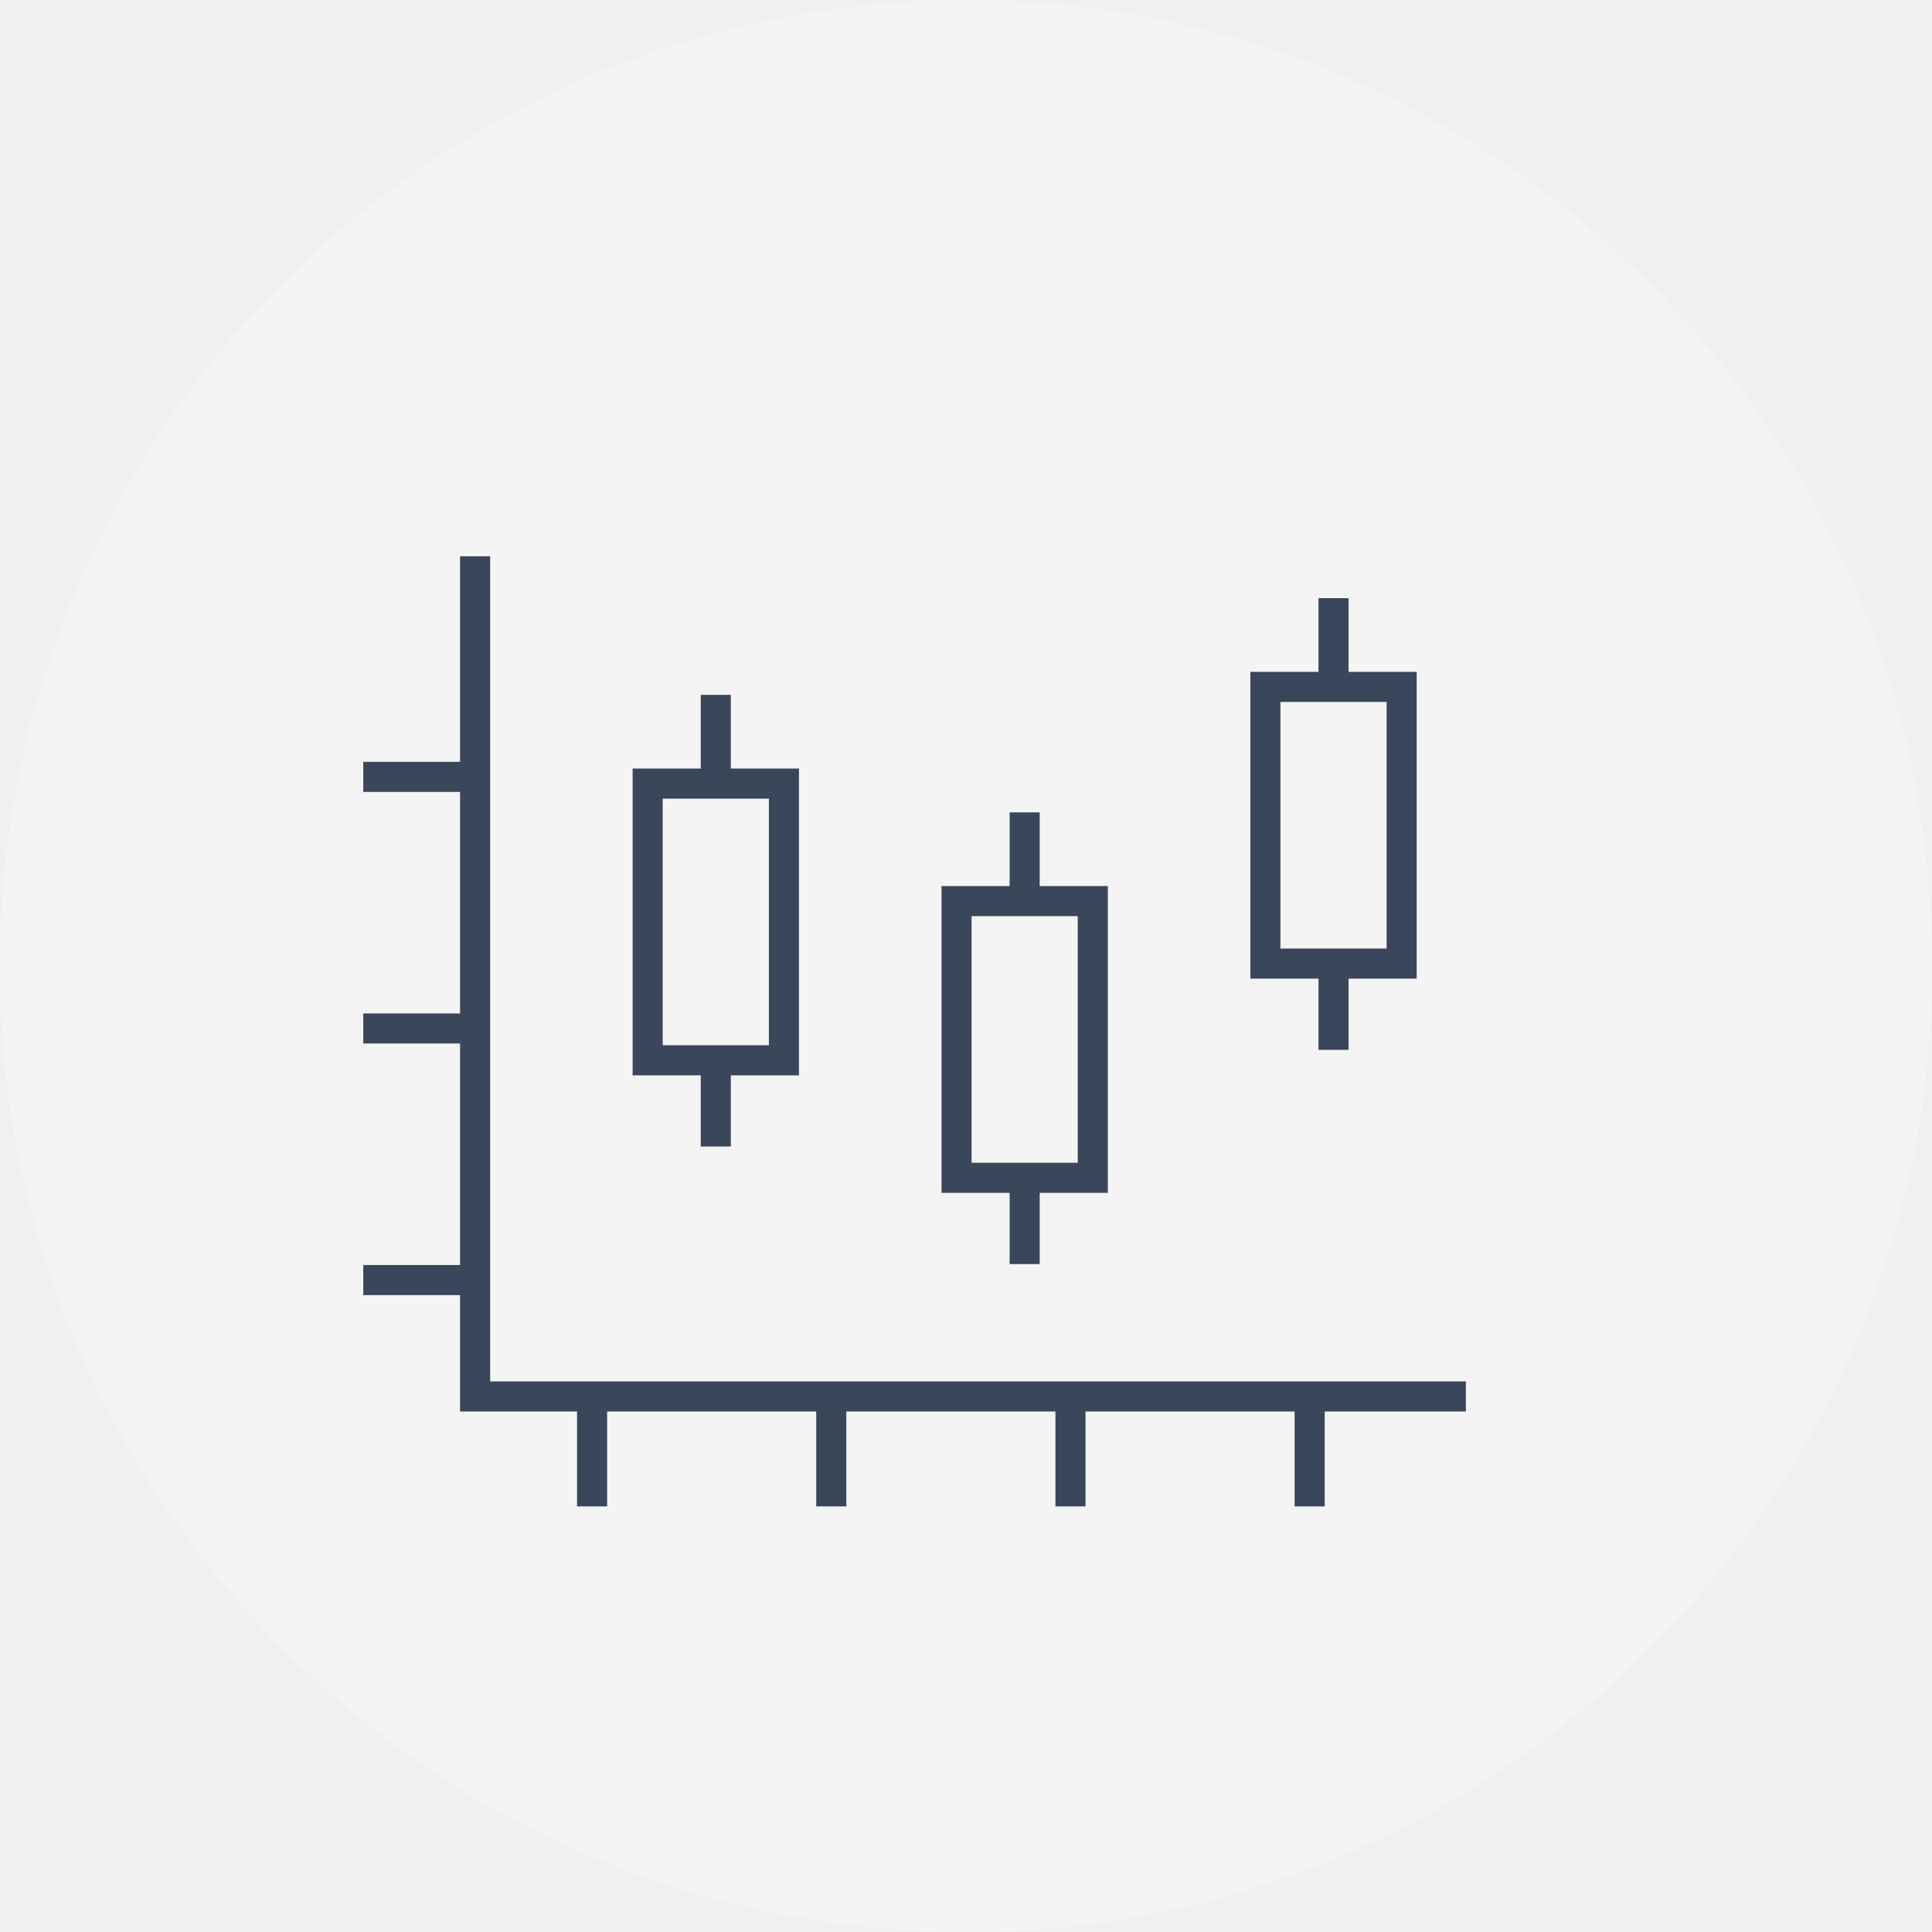
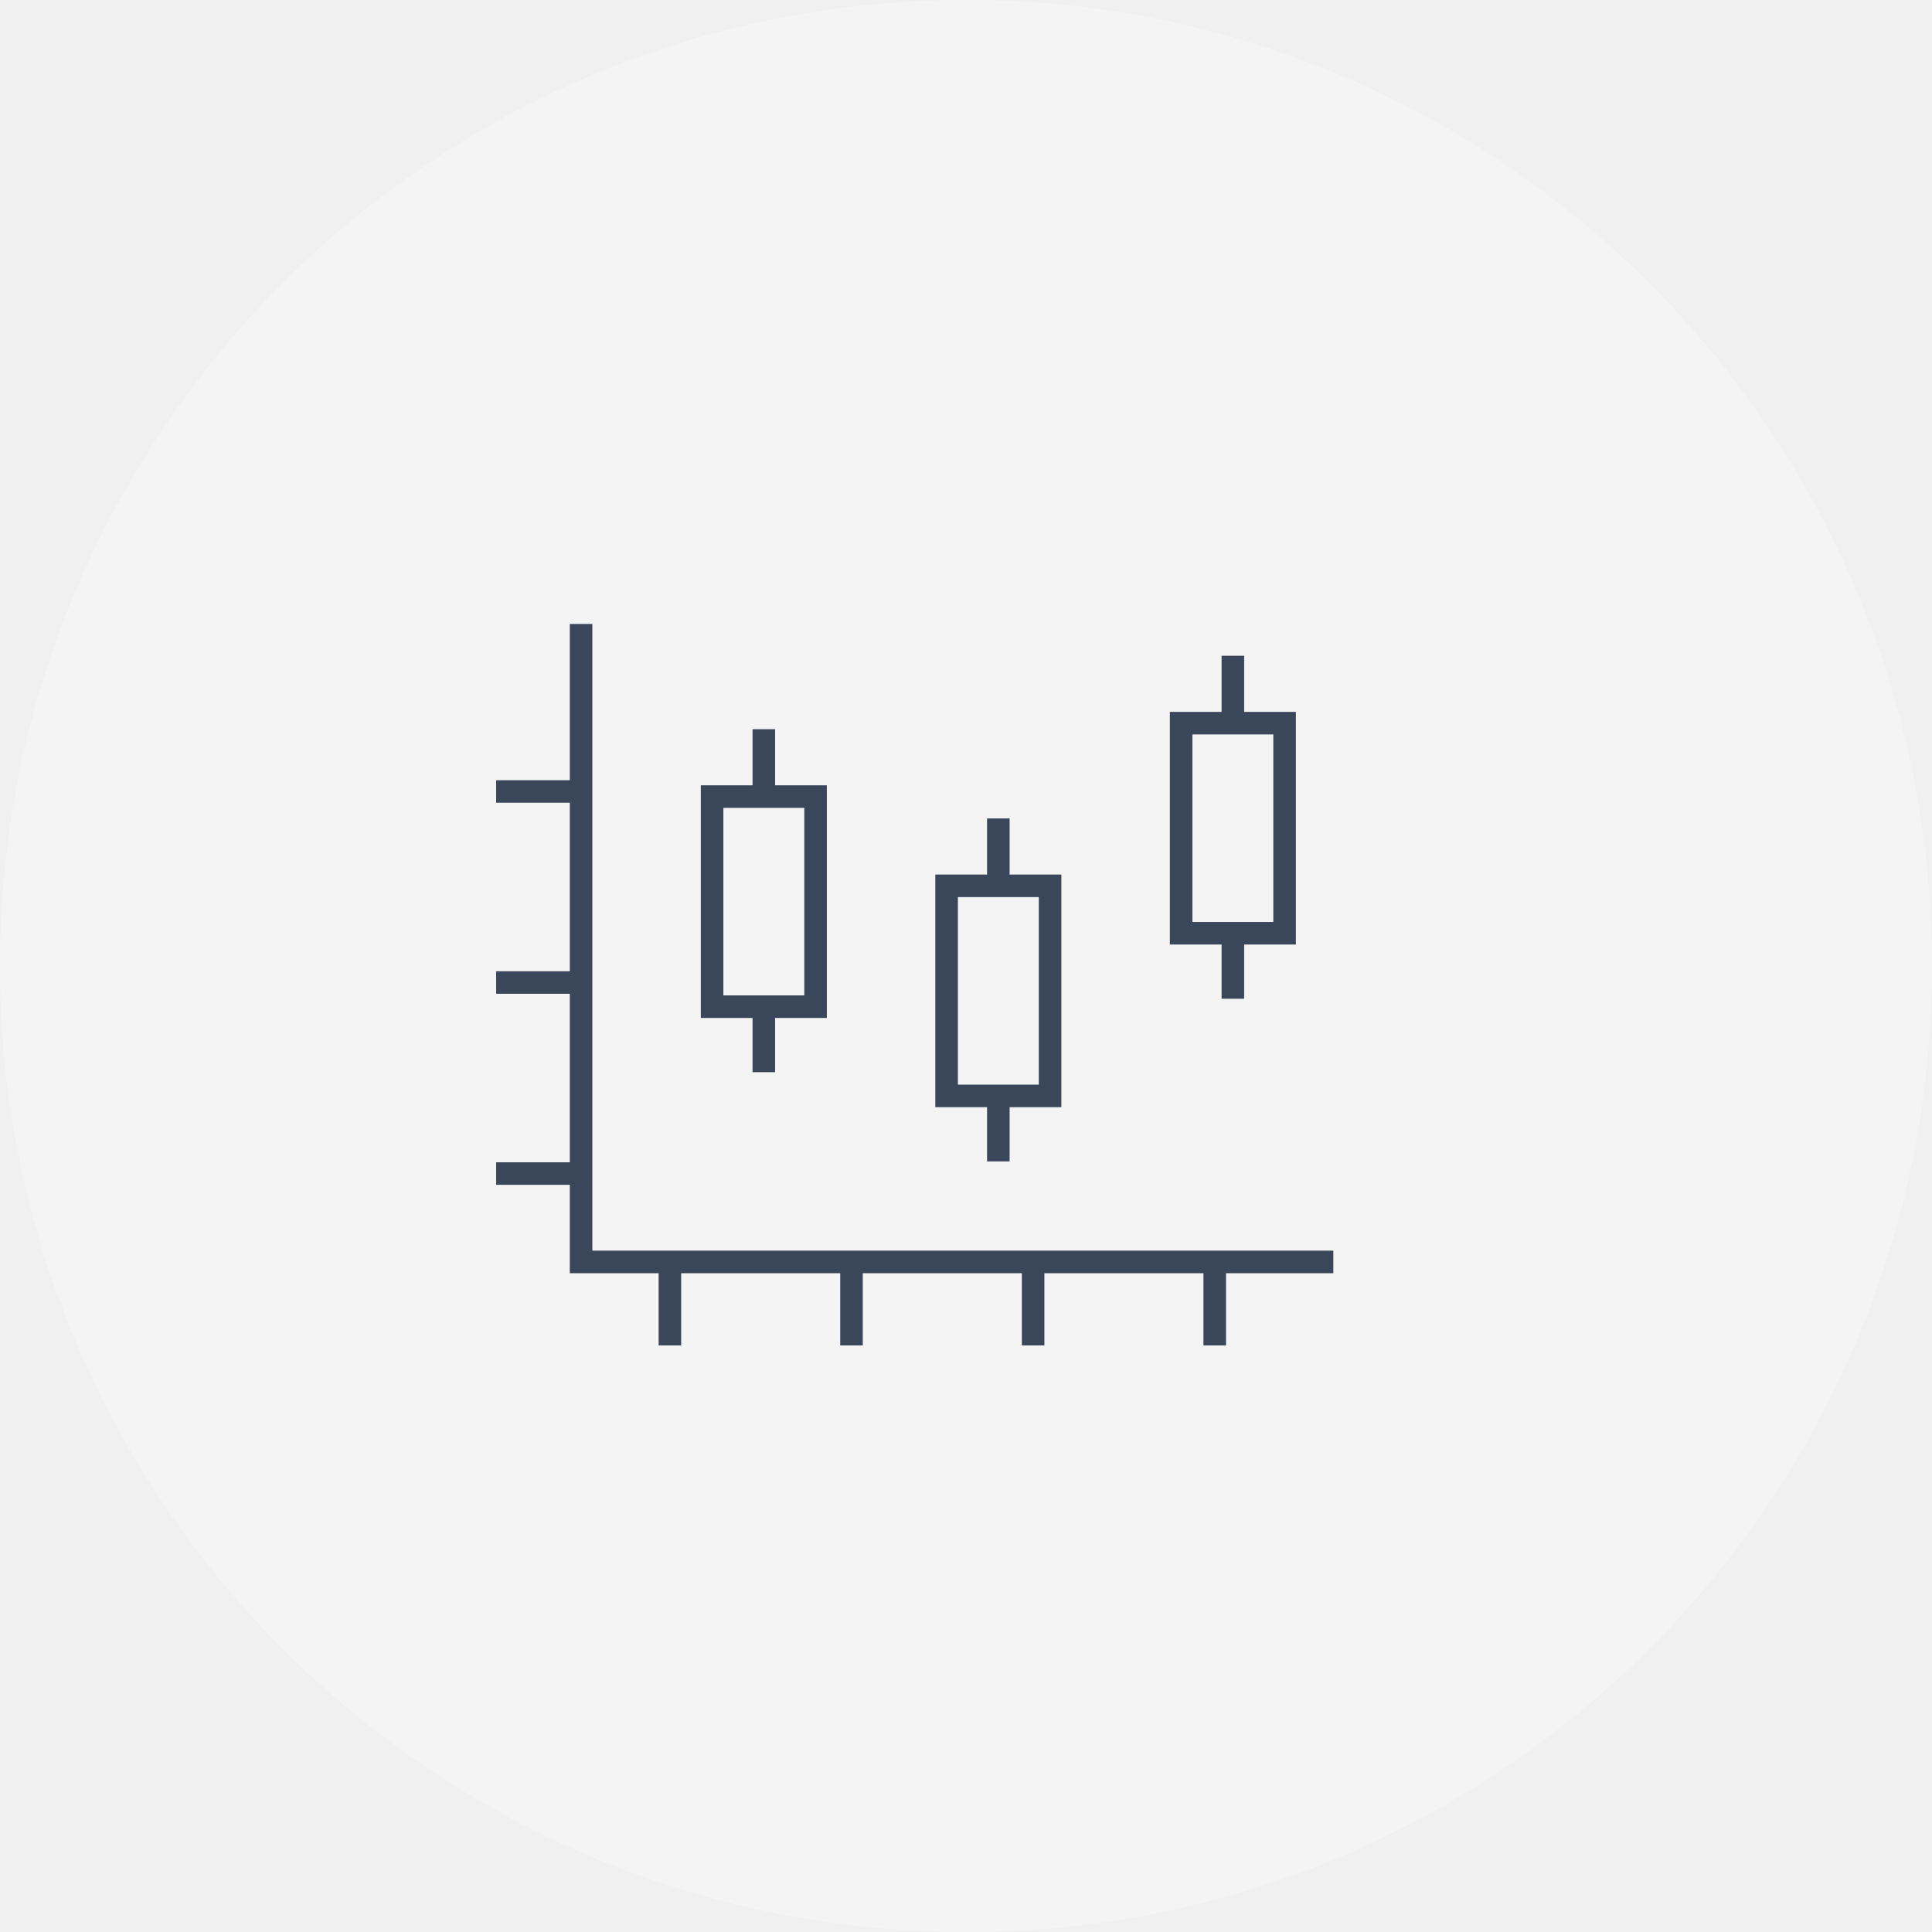
<svg xmlns="http://www.w3.org/2000/svg" width="257" height="257" viewBox="0 0 257 257">
  <defs>
    <clipPath id="clip-path">
-       <rect id="Rectangle_494" data-name="Rectangle 494" width="146.669" height="126.39" fill="none" stroke="#3a465a" stroke-width="4" />
+       <rect id="Rectangle_494" data-name="Rectangle 494" width="111.365" height="95.967" fill="none" stroke="#3a465a" stroke-width="3" />
    </clipPath>
  </defs>
-   <g id="Group_307" data-name="Group 307" transform="translate(-592 -5462)">
+   <g id="Group_306" data-name="Group 306" transform="translate(-592 -5462)">
    <circle id="Ellipse_9" data-name="Ellipse 9" cx="128.5" cy="128.5" r="128.5" transform="translate(592 5462)" fill="#fff" opacity="0.29" />
-     <g id="Group_274" data-name="Group 274" transform="translate(640.324 5535.993)">
-       <rect id="Rectangle_491" data-name="Rectangle 491" width="18.126" height="36.807" transform="translate(37.831 30.243)" fill="none" stroke="#3a465a" stroke-width="4" />
-       <line id="Line_58" data-name="Line 58" y1="11.448" transform="translate(46.894 18.439)" fill="none" stroke="#3a465a" stroke-width="4" />
-       <line id="Line_59" data-name="Line 59" y1="10.776" transform="translate(46.894 67.746)" fill="none" stroke="#3a465a" stroke-width="4" />
-       <rect id="Rectangle_492" data-name="Rectangle 492" width="18.126" height="36.807" transform="translate(78.917 45.876)" fill="none" stroke="#3a465a" stroke-width="4" />
-       <line id="Line_60" data-name="Line 60" y1="11.448" transform="translate(87.98 34.071)" fill="none" stroke="#3a465a" stroke-width="4" />
-       <line id="Line_61" data-name="Line 61" y1="10.776" transform="translate(87.98 83.379)" fill="none" stroke="#3a465a" stroke-width="4" />
+     <g id="Group_274" data-name="Group 274" transform="translate(658 5545)">
+       <rect id="Rectangle_491" data-name="Rectangle 491" width="13.763" height="27.947" transform="translate(28.725 22.964)" fill="none" stroke="#3a465a" stroke-miterlimit="10" stroke-width="3" />
+       <line id="Line_58" data-name="Line 58" y1="8.692" transform="translate(35.606 14)" fill="none" stroke="#3a465a" stroke-miterlimit="10" stroke-width="3" />
+       <line id="Line_59" data-name="Line 59" y1="8.182" transform="translate(35.606 51.44)" fill="none" stroke="#3a465a" stroke-miterlimit="10" stroke-width="3" />
+       <rect id="Rectangle_492" data-name="Rectangle 492" width="13.763" height="27.947" transform="translate(59.921 34.833)" fill="none" stroke="#3a465a" stroke-miterlimit="10" stroke-width="3" />
+       <line id="Line_60" data-name="Line 60" y1="8.692" transform="translate(66.803 25.87)" fill="none" stroke="#3a465a" stroke-miterlimit="10" stroke-width="3" />
+       <line id="Line_61" data-name="Line 61" y1="8.182" transform="translate(66.803 63.309)" fill="none" stroke="#3a465a" stroke-miterlimit="10" stroke-width="3" />
      <g id="Group_271" data-name="Group 271" transform="translate(0 0)">
        <g id="Group_270" data-name="Group 270" clip-path="url(#clip-path)">
-           <rect id="Rectangle_493" data-name="Rectangle 493" width="18.126" height="36.807" transform="translate(120.002 17.38)" fill="none" stroke="#3a465a" stroke-width="4" />
-           <line id="Line_62" data-name="Line 62" y1="11.448" transform="translate(129.065 5.575)" fill="none" stroke="#3a465a" stroke-width="4" />
+           <rect id="Rectangle_493" data-name="Rectangle 493" width="13.763" height="27.947" transform="translate(91.117 13.197)" fill="none" stroke="#3a465a" stroke-miterlimit="10" stroke-width="3" />
+           <line id="Line_62" data-name="Line 62" y1="8.692" transform="translate(97.999 4.233)" fill="none" stroke="#3a465a" stroke-miterlimit="10" stroke-width="3" />
        </g>
      </g>
-       <line id="Line_63" data-name="Line 63" y1="10.776" transform="translate(129.066 54.883)" fill="none" stroke="#3a465a" stroke-width="4" />
+       <line id="Line_63" data-name="Line 63" y1="8.182" transform="translate(97.999 41.673)" fill="none" stroke="#3a465a" stroke-miterlimit="10" stroke-width="3" />
      <g id="Group_273" data-name="Group 273" transform="translate(0 0)">
        <g id="Group_272" data-name="Group 272" clip-path="url(#clip-path)">
-           <path id="Path_742" data-name="Path 742" d="M138.057,111.767H6.265V0" transform="translate(8.612 0)" fill="none" stroke="#3a465a" stroke-width="4" />
-           <line id="Line_64" data-name="Line 64" x2="14.746" transform="translate(0 29.349)" fill="none" stroke="#3a465a" stroke-linejoin="round" stroke-width="4" />
-           <line id="Line_65" data-name="Line 65" x2="14.746" transform="translate(0 62.816)" fill="none" stroke="#3a465a" stroke-linejoin="round" stroke-width="4" />
-           <line id="Line_66" data-name="Line 66" x2="14.746" transform="translate(0 96.284)" fill="none" stroke="#3a465a" stroke-linejoin="round" stroke-width="4" />
-           <line id="Line_67" data-name="Line 67" y1="14.746" transform="translate(30.438 111.643)" fill="none" stroke="#3a465a" stroke-linejoin="round" stroke-width="4" />
-           <line id="Line_68" data-name="Line 68" y1="14.746" transform="translate(62.254 111.643)" fill="none" stroke="#3a465a" stroke-linejoin="round" stroke-width="4" />
-           <line id="Line_69" data-name="Line 69" y1="14.746" transform="translate(94.072 111.643)" fill="none" stroke="#3a465a" stroke-linejoin="round" stroke-width="4" />
-           <line id="Line_70" data-name="Line 70" y1="14.746" transform="translate(125.888 111.643)" fill="none" stroke="#3a465a" stroke-linejoin="round" stroke-width="4" />
+           <path id="Path_742" data-name="Path 742" d="M106.334,84.864H6.265V0" transform="translate(5.031 0)" fill="none" stroke="#3a465a" stroke-miterlimit="10" stroke-width="3" />
+           <line id="Line_64" data-name="Line 64" x2="11.197" transform="translate(0 22.284)" fill="none" stroke="#3a465a" stroke-linejoin="round" stroke-width="3" />
+           <line id="Line_65" data-name="Line 65" x2="11.197" transform="translate(0 47.696)" fill="none" stroke="#3a465a" stroke-linejoin="round" stroke-width="3" />
+           <line id="Line_66" data-name="Line 66" x2="11.197" transform="translate(0 73.108)" fill="none" stroke="#3a465a" stroke-linejoin="round" stroke-width="3" />
+           <line id="Line_67" data-name="Line 67" y1="11.197" transform="translate(23.111 84.77)" fill="none" stroke="#3a465a" stroke-linejoin="round" stroke-width="3" />
+           <line id="Line_68" data-name="Line 68" y1="11.197" transform="translate(47.269 84.77)" fill="none" stroke="#3a465a" stroke-linejoin="round" stroke-width="3" />
+           <line id="Line_69" data-name="Line 69" y1="11.197" transform="translate(71.428 84.77)" fill="none" stroke="#3a465a" stroke-linejoin="round" stroke-width="3" />
+           <line id="Line_70" data-name="Line 70" y1="11.197" transform="translate(95.586 84.77)" fill="none" stroke="#3a465a" stroke-linejoin="round" stroke-width="3" />
        </g>
      </g>
    </g>
  </g>
</svg>
